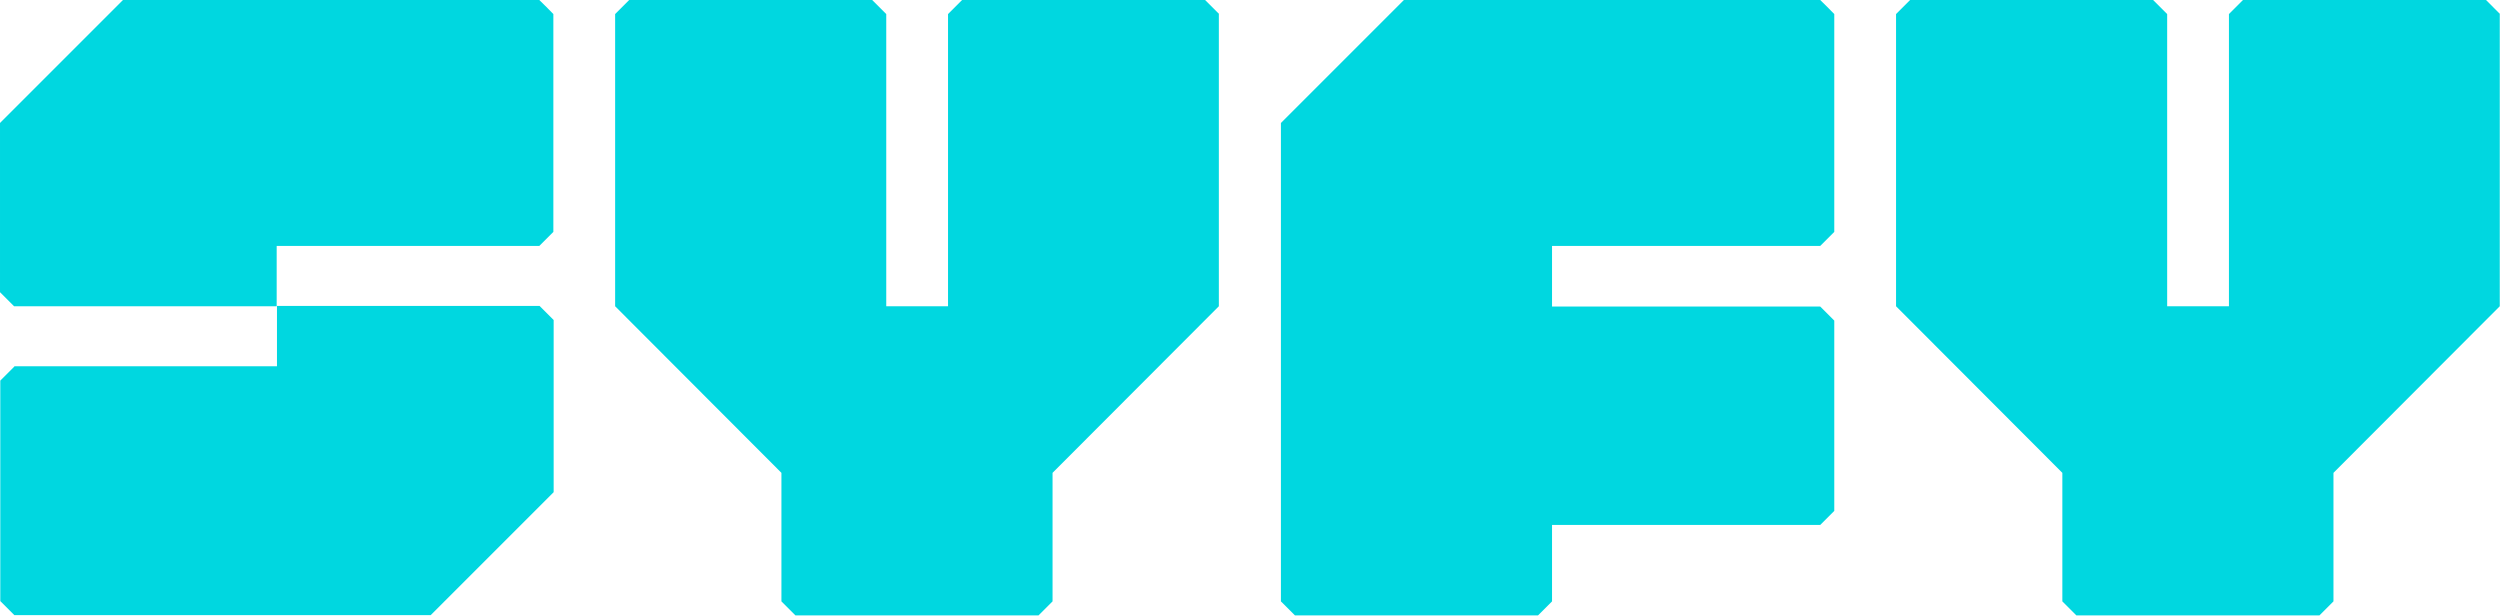
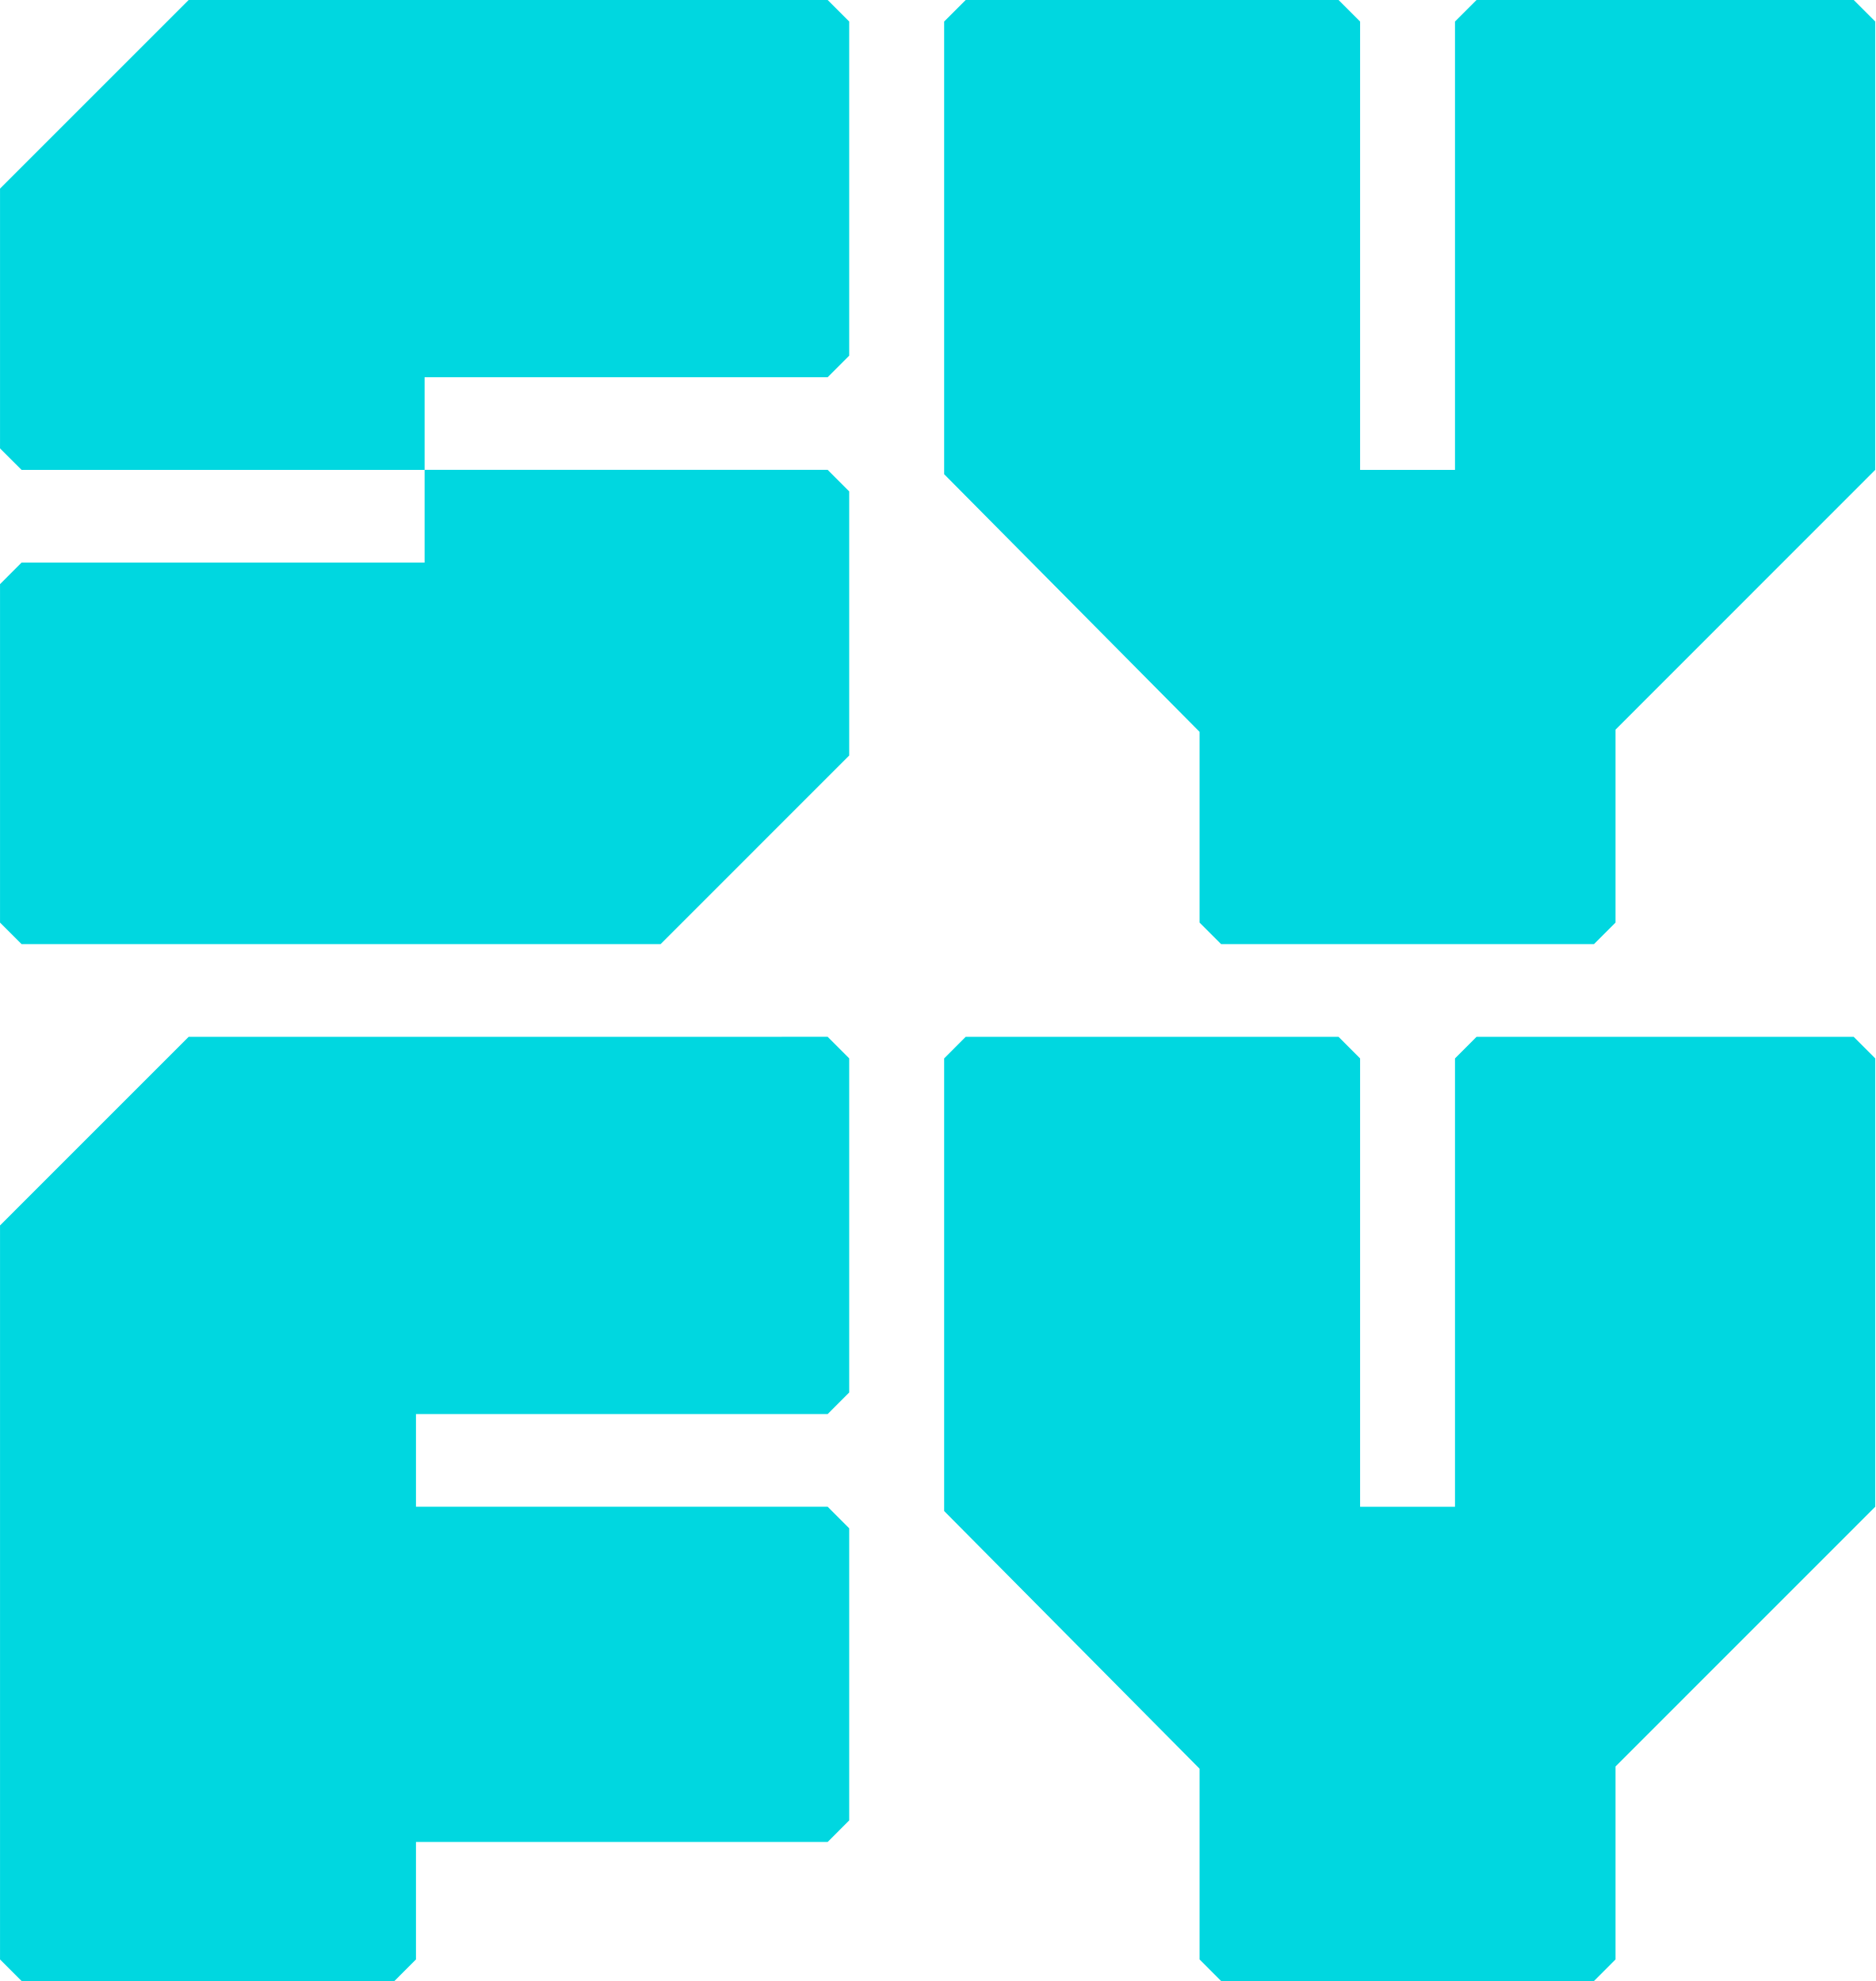
- <svg xmlns="http://www.w3.org/2000/svg" width="1084.6" height="267" enable-background="new -200 303.248 1000 245.279" version="1.1" viewBox="-200 303.25 1016.8 250.31" xml:space="preserve">
-   <g transform="matrix(1.1908 0 0 1.1908 -200 302.18)" fill="#00d7e0" fill-rule="evenodd">
-     <path d="m184.2 0.9h-142.2l-42 42v57.8l4.8 4.8h89.7v-20.6h89.7l4.8-4.8v-74.4c-1.8-1.9-2.9-2.9-4.8-4.8z" />
-     <path d="m4.9 126.1-4.8 4.8v75.3l4.8 4.8h142.2l42-42v-58.8l-4.8-4.8h-89.7v20.6h-89.7z" />
-     <path d="m416.4 5.7-4.8-4.8h-83l-4.8 4.8v99.8h-21.1v-99.8l-4.8-4.8h-83l-4.8 4.8v99.8l56.8 56.9v43.9l4.8 4.8h83l4.8-4.8v-43.9l56.8-56.9v-99.8z" />
-     <path d="m853.9 5.7-4.8-4.8h-83l-4.8 4.8v99.8h-21.1v-99.8l-4.8-4.8h-83l-4.8 4.8v99.8l56.8 56.9v43.9l4.8 4.8h83l4.8-4.8v-43.9l56.8-56.9v-99.8z" />
-     <path d="m621.7 0.9h-142.2l-42 42v163.4l4.8 4.8h83l4.8-4.8v-26.1h91.6l4.8-4.8v-65l-4.8-4.8h-91.6v-20.7h91.6l4.8-4.8v-74.4c-1.8-1.9-2.9-2.9-4.8-4.8z" />
+ <svg xmlns="http://www.w3.org/2000/svg" width="176.4" height="186.38" version="1.1" viewBox="0 0 46.671 49.313">
+   <g transform="translate(0,6.7e-5)" fill="#00d7e0" stroke-width=".067">
+     <path d="m36.747 0-0.536 0.536v11.161h-2.362v-11.161l-0.536-0.536h-9.28l-0.536 0.536v11.268l6.357 6.414v4.748l0.536 0.536h9.28l0.536-0.536v-4.803l6.464-6.467v-11.161l-0.536-0.536z" />
+     <path d="m36.747 25.81-0.536 0.537v11.161h-2.362v-11.161l-0.536-0.537h-9.28l-0.536 0.537v11.267l6.357 6.414v4.748l0.536 0.537h9.28l0.536-0.537v-4.803l6.464-6.466v-11.16l-0.536-0.537z" />
+     <path d="m4.694 0-4.694 4.695v6.467l0.536 0.535h10.031v-2.307h10.031l0.536-0.537v-8.317l-0.536-0.536z" />
+     <path d="m0.536 14.004-0.536 0.537v8.425l0.536 0.536h15.904l4.694-4.695v-6.574l-0.536-0.537h-10.031v2.307z" />
+     <path d="m4.694 25.81-4.694 4.695v18.271l0.536 0.537h9.28l0.536-0.537v-2.924h10.246l0.536-0.537v-7.271l-0.536-0.537h-10.246v-2.307h10.246l0.536-0.537v-8.317l-0.536-0.537z" />
  </g>
</svg>
